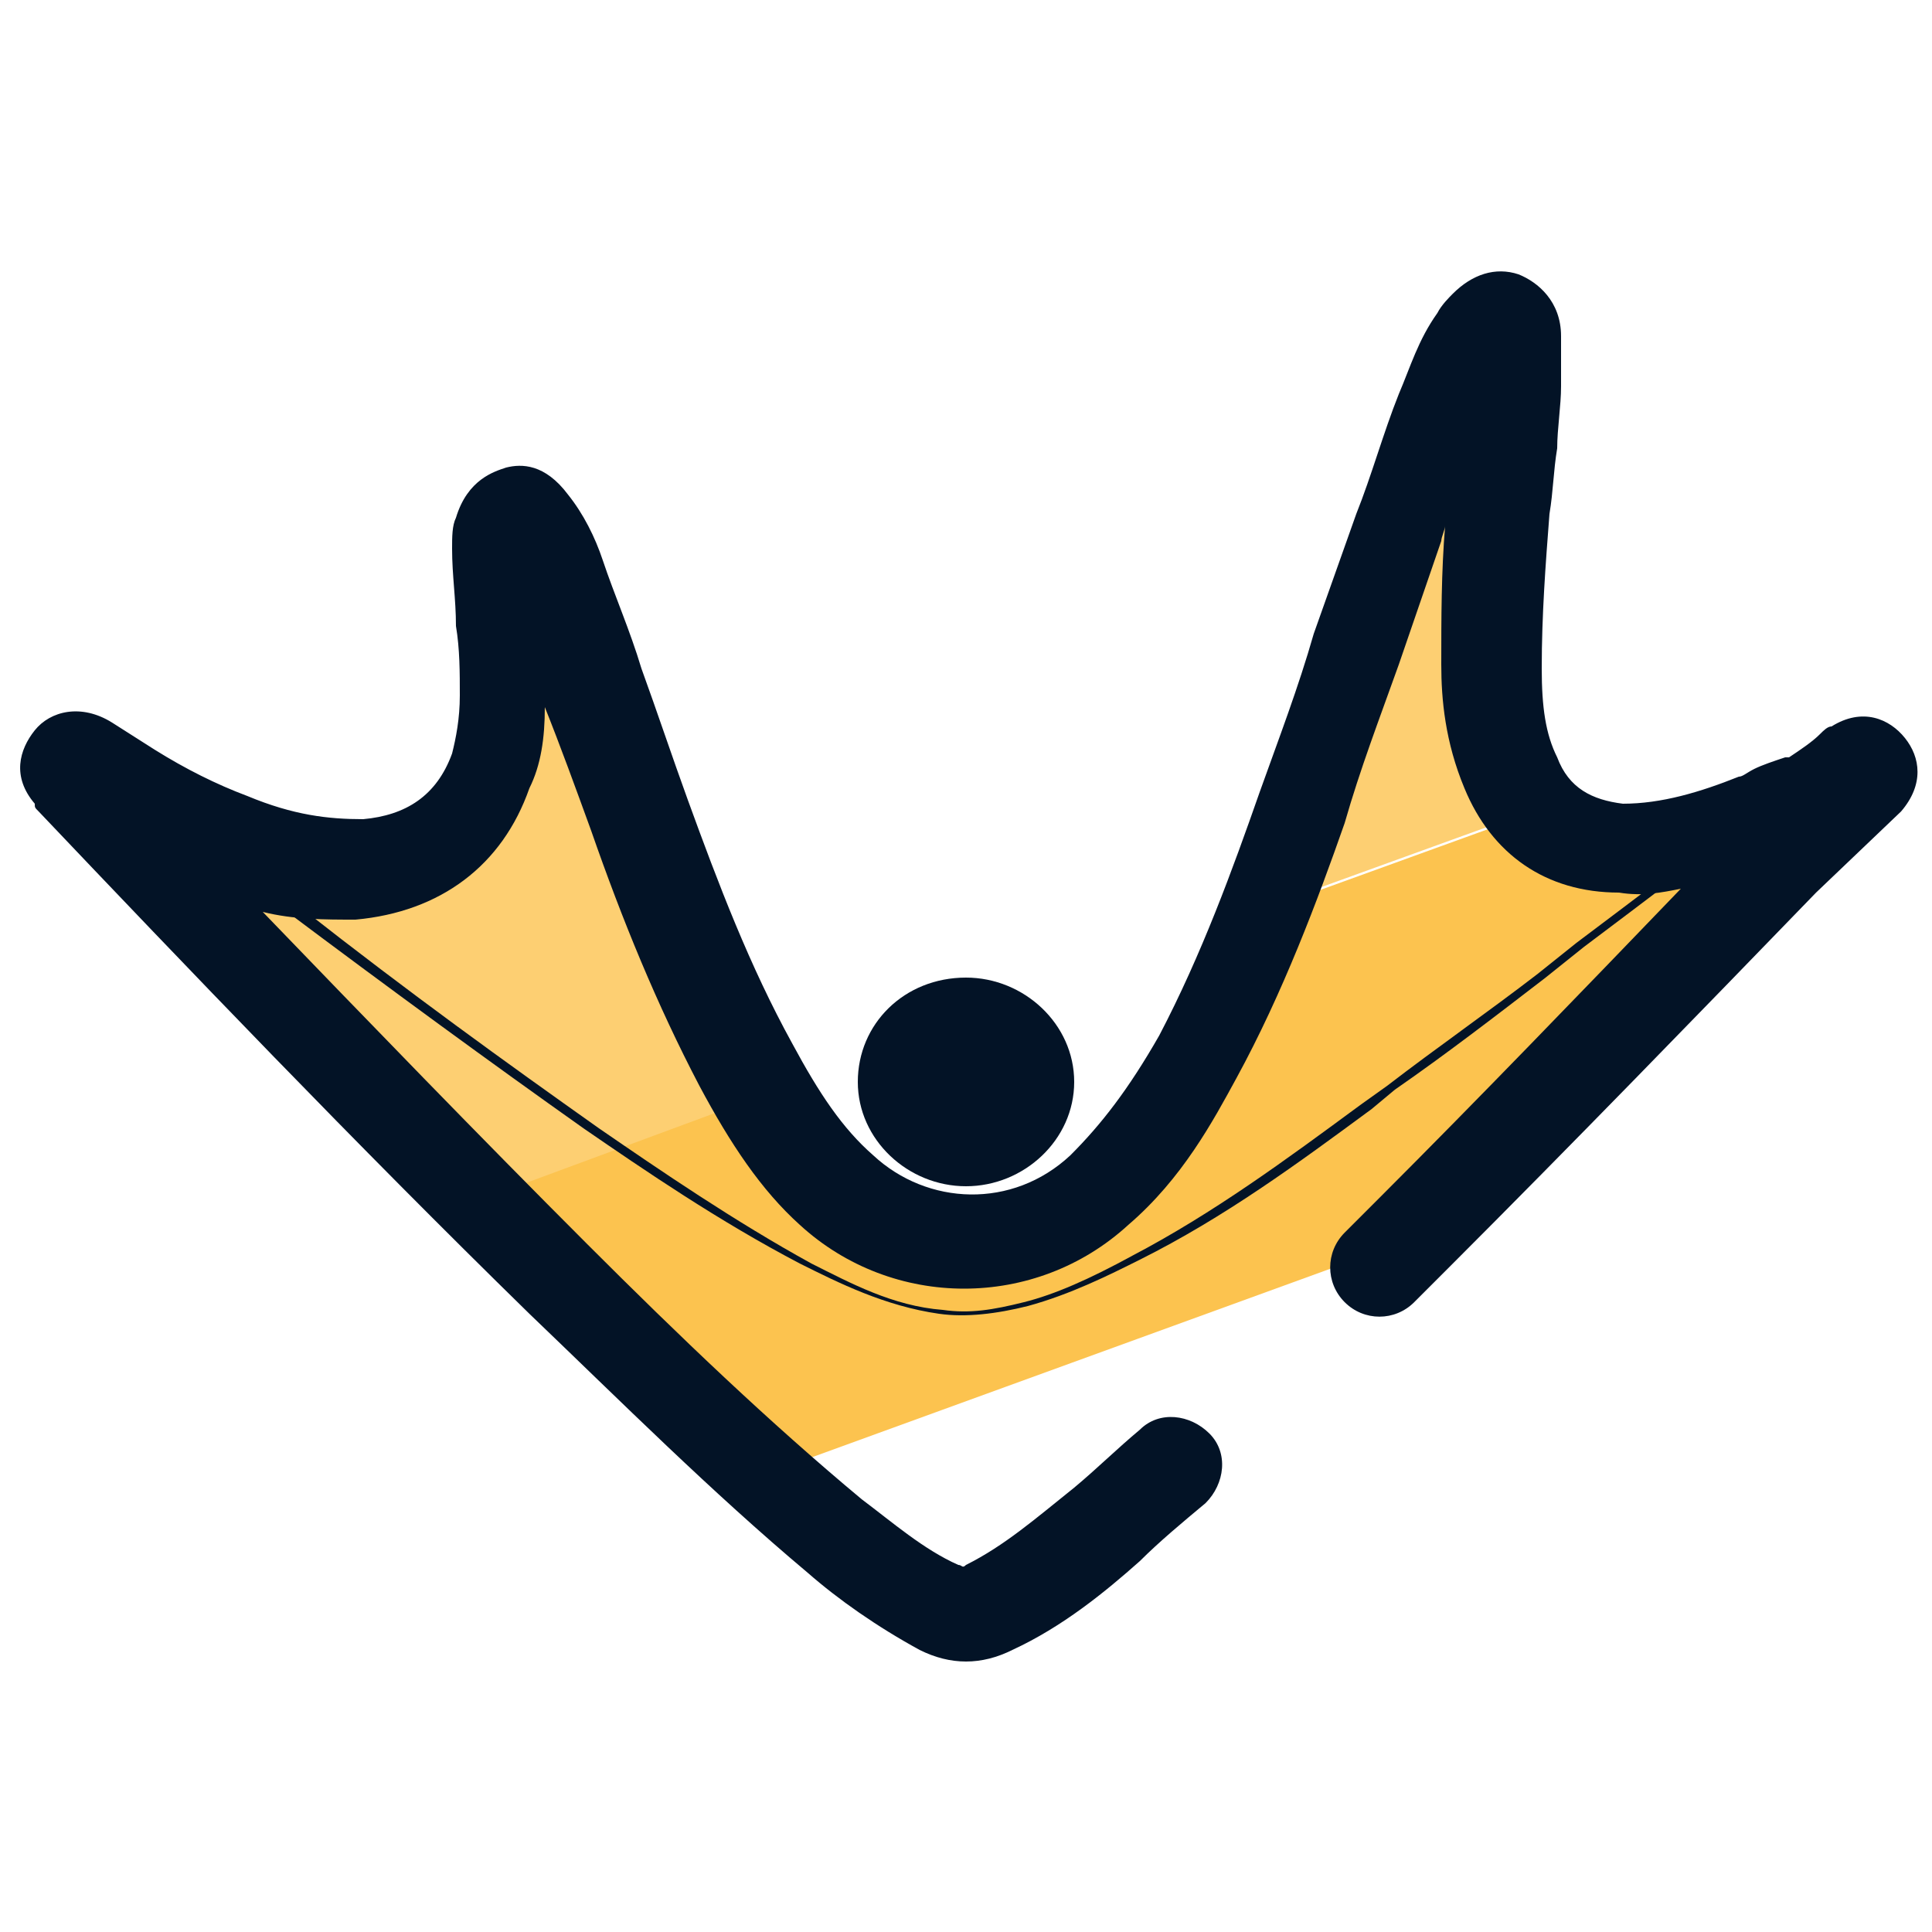
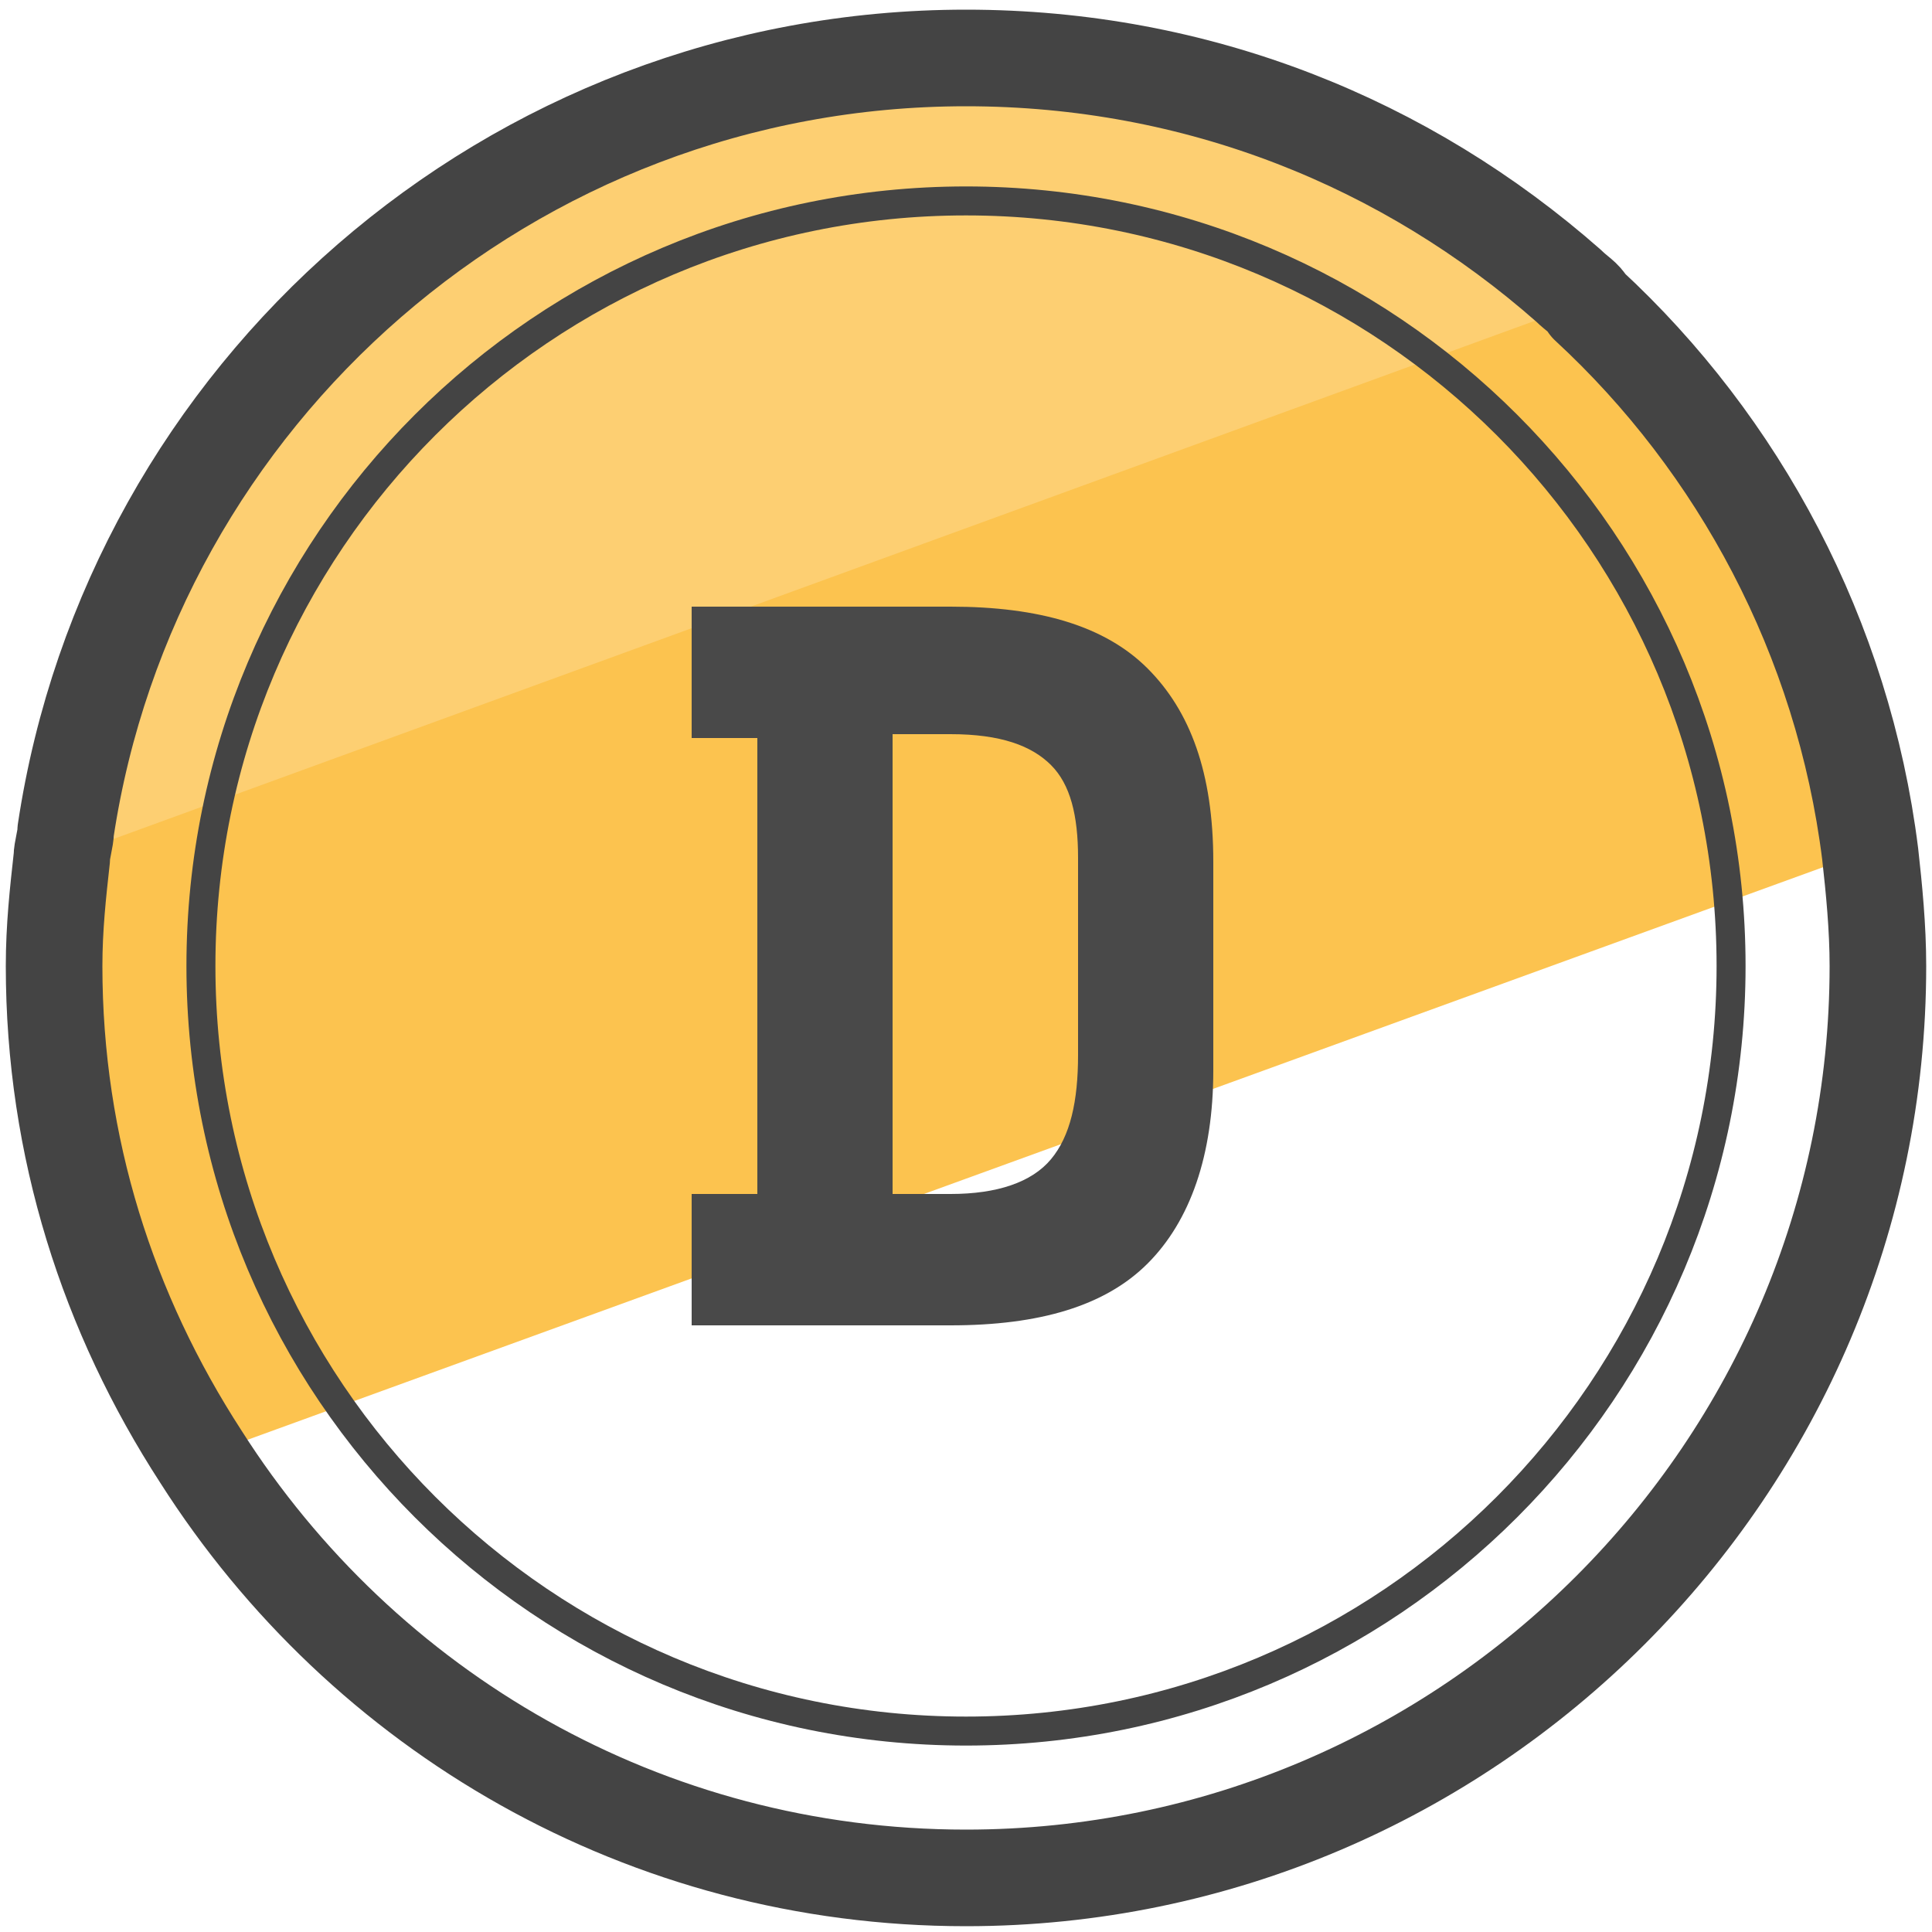
- <svg xmlns="http://www.w3.org/2000/svg" id="Layer_1" x="0" y="0" version="1.1" viewBox="0 0 50 50" xml:space="preserve">
-   <style>.st2{fill:#031326}</style>
-   <path fill="#fcc34f" d="M47 21.5l1.2-1.2c.1-.1.2-.2.1-.3-.1-.1-.2-.1-.3 0-.1 0-.1.1-.2.1-.4.3-.8.5-1.2.8-.4.1-.8.3-1.2.5-1.1.4-2.3.8-3.5.8-1 0-1.8-.4-2.4-1.1l-6.9 2.5c-.5 1.4-1.1 2.7-1.8 4-.7 1.3-1.4 2.5-2.5 3.5-1.9 1.8-4.8 1.8-6.8 0-.8-.8-1.5-1.7-2.1-2.7l-7.3 2.7c.7.7 1.5 1.5 2.2 2.3 1.7 1.7 3.3 3.3 5.1 4.9L37 31.9c3.4-3.5 6.7-6.9 10-10.4z" />
-   <path fill="#fdcf72" d="M19.3 27.9c-1.1-2.1-1.9-4.3-2.8-6.5-.8-2-1.5-4.1-2.2-6.1-.2-.5-.4-.9-.7-1.3-.1-.1-.2-.3-.4-.2-.2 0-.3.2-.3.4s-.1.3-.1.5c0 1.3.1 2.5.1 3.8 0 .6-.1 1.3-.3 1.9-.5 1.5-1.7 2.4-3.4 2.5-1.2.1-2.4-.2-3.5-.7-1-.4-1.9-1-2.9-1.5-.2-.2-.5-.5-.8-.7-.1-.1-.2-.1-.3 0-.1.1 0 .2.1.3l.1.1c3.4 3.6 6.9 7.2 10.4 10.7l7.3-2.7c-.1-.2-.2-.3-.3-.5zm19.3-10.4c0-1.4.1-2.7.2-4.1l.3-3.3V8.9c0-.2 0-.3-.2-.4-.2-.1-.4 0-.5.1l-.3.3c-.4.6-.6 1.2-.9 1.9-.5 1.4-1 2.8-1.5 4.3l-2.1 6-.9 2.4 6.9-2.5c-.2-.2-.3-.5-.5-.8-.4-.8-.5-1.7-.5-2.7z" />
-   <path d="M28.7 39.4c-.1 0-.1 0-.2-.1s-.1-.3 0-.4c.3-.3.7-.6 1-.9.1-.1.3-.1.4 0 .1.1.1.3 0 .4-.3.3-.7.6-1 .9-.1.1-.1.1-.2.1z" class="st2" />
-   <path d="M25 41.7c-.3 0-.5-.1-.8-.2-1-.5-1.9-1.2-2.7-1.9-2.5-2.1-4.8-4.3-7.2-6.7C9.9 28.6 5.5 24 1.7 20l-.1-.1c-.2-.2-.2-.4-.1-.6.1-.1.3-.3.6 0l.9.6c.2.2.5.4.7.6.2.1.3.2.5.3.7.6 1.5 1.1 2.2 1.7.5.3.9.7 1.4 1 2.8 2.2 5.3 4 7.7 5.7 1.6 1.1 3.5 2.4 5.5 3.5 1 .5 2.1 1.1 3.4 1.2.7.1 1.3 0 2.1-.2s1.7-.6 2.8-1.2c2.1-1.1 4-2.5 5.9-3.9l.7-.5c1.3-1 2.6-1.9 3.9-2.9l1-.8c1.6-1.2 3.3-2.5 4.9-3.7l.2-.1c.2-.1.3-.2.4-.4l.1-.1.2-.2.9-.6.2-.2c.3-.2.5 0 .6 0 .1.1.2.3-.1.6L47 20.9l-1 1-9.4 9.7-.5.5c-.1.1-.3.1-.4 0-.1-.1-.1-.3 0-.4l.5-.5c3.2-3.2 6.4-6.5 9.4-9.7l1-1 .5-.5c-.1.1-.2.2-.3.2l-.2.1c-.2.2-.3.3-.5.4l-.2.1c-1.6 1.2-3.3 2.5-4.9 3.7l-1 .8c-1.3 1-2.6 2-3.9 2.9l-.6.5c-1.9 1.4-3.8 2.8-6 3.9-.8.4-1.8.9-2.9 1.2-.8.2-1.6.3-2.3.2-1.4-.2-2.6-.8-3.6-1.3-2.1-1.1-4-2.4-5.6-3.5-2.4-1.7-5-3.6-7.8-5.7-.5-.3-.9-.7-1.4-1-.7-.6-1.5-1.1-2.2-1.7-.1-.1-.3-.2-.4-.3-.3-.2-.5-.4-.8-.6 3.7 3.9 7.8 8.2 12 12.3 2.4 2.3 4.7 4.6 7.1 6.7.8.7 1.7 1.4 2.6 1.9.4.2.7.2 1.1 0 1.1-.5 2-1.3 3-2.1.1-.1.3-.1.4 0 .1.1.1.3 0 .4-1 .9-2 1.6-3.1 2.2-.1.4-.3.4-.6.4z" class="st2" />
-   <path d="M22.2 28c0-1.5 1.2-2.7 2.8-2.7 1.5 0 2.8 1.2 2.8 2.7 0 1.5-1.3 2.7-2.8 2.7-1.5 0-2.8-1.2-2.8-2.7z" class="st2" />
-   <path d="M25 43c-.4 0-.8-.1-1.2-.3-1.1-.6-2.1-1.3-2.9-2-2.5-2.1-4.8-4.4-7.2-6.7C9.2 29.6 4.8 25 1 21c-.1-.1-.1-.1-.1-.2-.6-.7-.4-1.4 0-1.9s1.2-.7 2-.2l1.1.7c.8.5 1.6.9 2.4 1.2 1.2.5 2.1.6 3 .6 1.1-.1 1.9-.6 2.3-1.7.1-.4.2-.9.2-1.5s0-1.2-.1-1.8c0-.7-.1-1.3-.1-2 0-.3 0-.6.1-.8.3-1 1-1.2 1.3-1.3.4-.1 1-.1 1.6.7.4.5.7 1.1.9 1.7.3.9.7 1.8 1 2.8.4 1.1.8 2.3 1.2 3.4.8 2.2 1.6 4.3 2.7 6.3.7 1.3 1.3 2.2 2.1 2.9 1.4 1.3 3.6 1.4 5.1 0 .8-.8 1.5-1.7 2.3-3.1 1.1-2.1 1.9-4.3 2.6-6.3.5-1.4 1-2.7 1.4-4.1l1.1-3.1c.4-1 .7-2.1 1.1-3.1.3-.7.5-1.4 1-2.1.1-.2.3-.4.4-.5.5-.5 1.1-.7 1.7-.5.5.2 1.1.7 1.1 1.6V10c0 .5-.1 1.1-.1 1.6-.1.6-.1 1.1-.2 1.7-.1 1.3-.2 2.6-.2 4 0 1 .1 1.7.4 2.3.3.8.9 1.1 1.7 1.2 1 0 2-.3 3-.7.1 0 .2-.1.4-.2s.5-.2.8-.3h.1c.3-.2.6-.4.8-.6.1-.1.2-.2.3-.2.8-.5 1.5-.2 1.9.3.4.5.5 1.2-.1 1.9L47 23.1c-3.1 3.2-6.3 6.5-9.5 9.7l-.9.9c-.5.5-1.3.5-1.8 0s-.5-1.3 0-1.8l.9-.9c2.6-2.6 5.2-5.3 7.8-8-.5.1-1 .2-1.6.1-1.9 0-3.3-1-4-2.7-.5-1.2-.6-2.3-.6-3.2 0-1.2 0-2.4.1-3.6 0 .1-.1.3-.1.4l-1.1 3.2c-.5 1.4-1 2.7-1.4 4.1-.7 2-1.6 4.4-2.8 6.6-.6 1.1-1.4 2.6-2.8 3.8-2.4 2.2-6.1 2.2-8.5 0-1-.9-1.8-2.1-2.6-3.6-1.1-2.1-2-4.3-2.8-6.6-.4-1.1-.8-2.2-1.2-3.2 0 .8-.1 1.5-.4 2.1-.7 2-2.3 3.2-4.5 3.4-.8 0-1.6 0-2.4-.2 2.7 2.8 5.6 5.8 8.4 8.6 2.4 2.4 4.7 4.6 7.1 6.6.8.6 1.6 1.3 2.5 1.7.1 0 .1.1.2 0 1-.5 1.8-1.2 2.8-2 .6-.5 1.1-1 1.7-1.5.5-.5 1.3-.4 1.8.1s.4 1.3-.1 1.8c-.6.5-1.2 1-1.7 1.5-.9.8-2 1.7-3.3 2.3-.4.2-.8.3-1.2.3z" class="st2" />
+ <svg xmlns="http://www.w3.org/2000/svg" version="1.1" id="Layer_1" x="0px" y="0px" viewBox="0 0 50 50" style="enable-background:new 0 0 50 50;" xml:space="preserve">
+   <style type="text/css">
+ 	.st0{fill:#FCC34F;}
+ 	.st1{fill:#FDCF72;}
+ 	.st2{fill:none;stroke:#444444;stroke-width:2.5;stroke-linecap:round;stroke-linejoin:round;stroke-miterlimit:10;}
+ 	.st3{fill:none;stroke:#444444;stroke-width:0.75;stroke-linecap:round;stroke-linejoin:round;stroke-miterlimit:10;}
+ 	.st4{fill:#494949;}
+ </style>
+   <g>
+     <g>
+       <path class="st0" d="M48.4,22L5.2,37.7C2.8,34,1.4,29.7,1.4,25c0-1,0.1-1.9,0.2-2.8c0-0.2,0.1-0.5,0.1-0.7L40.6,7.3    c0.2,0.2,0.4,0.3,0.5,0.5C45,11.5,47.7,16.4,48.4,22z" />
+       <path class="st1" d="M41.1,7.8L1.6,22.2c0-0.2,0.1-0.5,0.1-0.7c1.7-11.3,11.5-20,23.3-20c6,0,11.4,2.2,15.6,5.9    C40.7,7.5,40.9,7.6,41.1,7.8z" />
+       <path class="st2" d="M48.6,25C48.6,38,38,48.6,25,48.6c-8.3,0-15.6-4.3-19.8-10.9C2.8,34,1.4,29.7,1.4,25c0-1,0.1-1.9,0.2-2.8    c0-0.2,0.1-0.5,0.1-0.7c1.7-11.3,11.5-20,23.3-20c6,0,11.4,2.2,15.6,5.9c0.2,0.2,0.4,0.3,0.5,0.5c3.9,3.6,6.6,8.6,7.3,14.2    C48.5,23,48.6,24,48.6,25z" />
+       <circle class="st3" cx="25" cy="25" r="19.8" />
+     </g>
+     <path class="st4" d="M17.9,15.7h6.7c2.3,0,4,0.5,5.1,1.6c1.1,1.1,1.7,2.7,1.7,5v5.4c0,2.2-0.6,3.9-1.7,5c-1.1,1.1-2.8,1.6-5.1,1.6   h-6.7v-3.4h1.7V19.1h-1.7V15.7z M24.6,30.9c1.2,0,2.1-0.3,2.6-0.9c0.5-0.6,0.7-1.5,0.7-2.7v-5.1c0-1.1-0.2-1.9-0.7-2.4   c-0.5-0.5-1.3-0.8-2.6-0.8h-1.5v11.9H24.6z" />
+   </g>
</svg>
